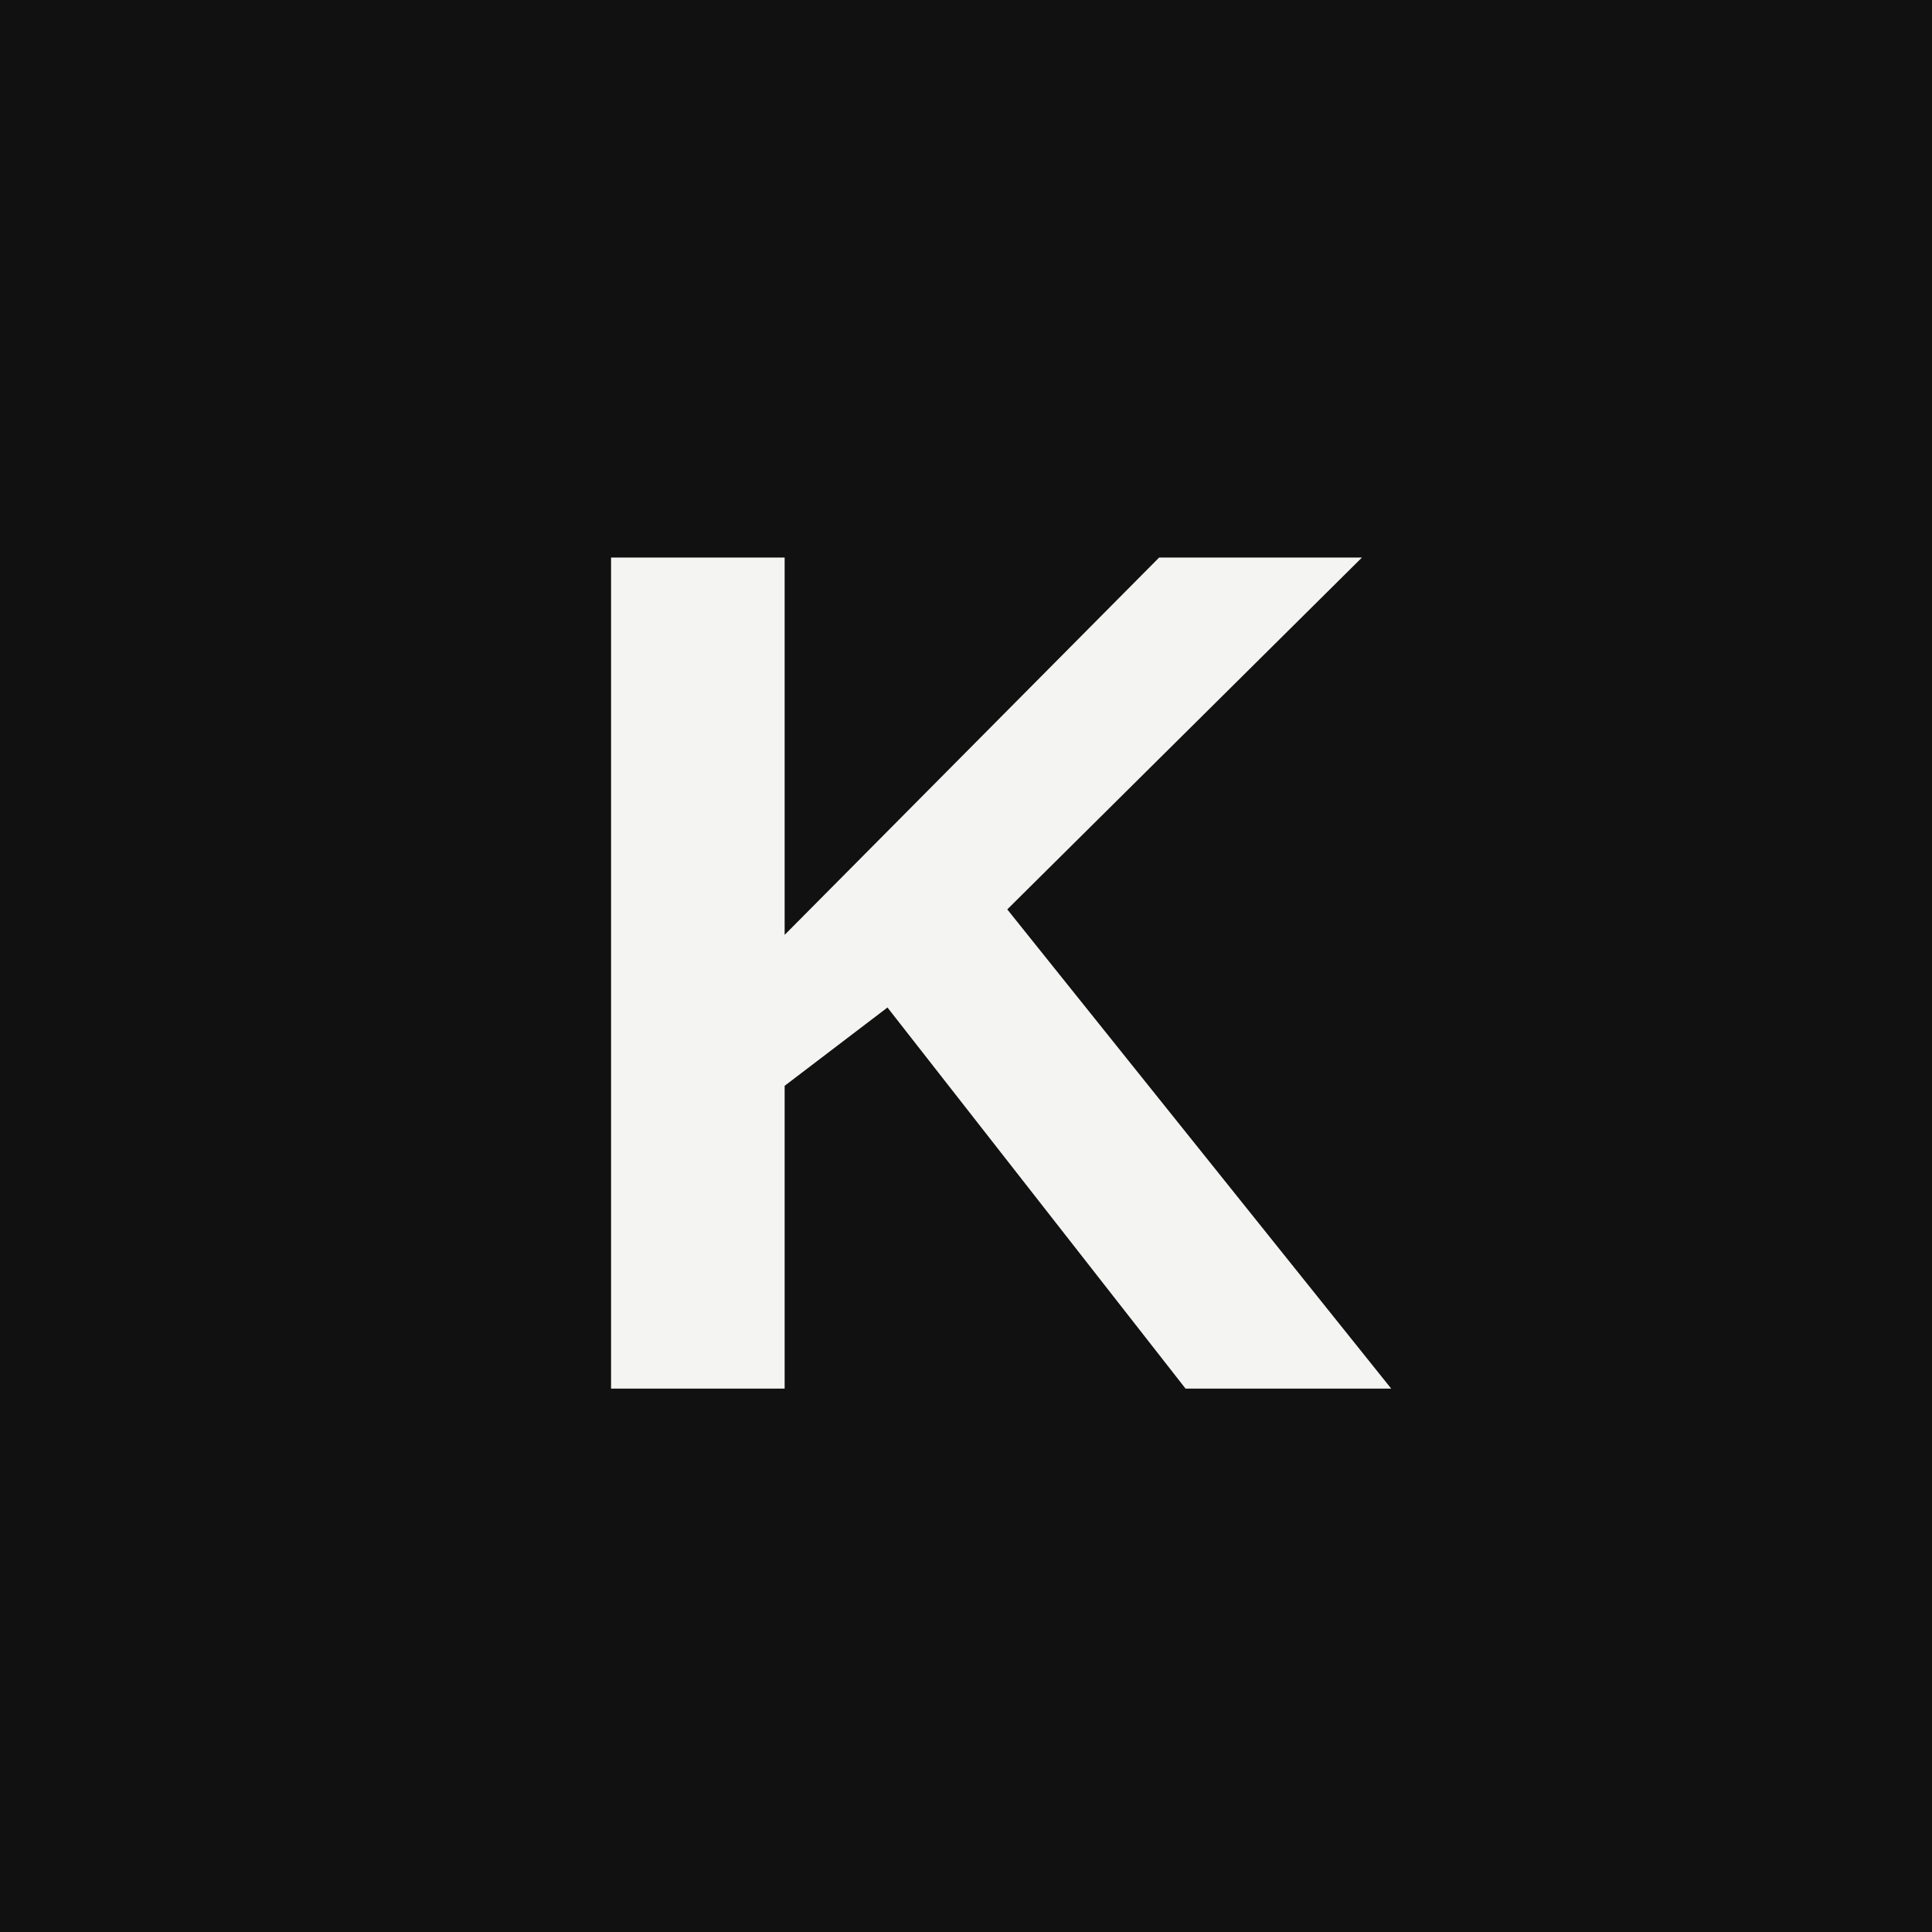
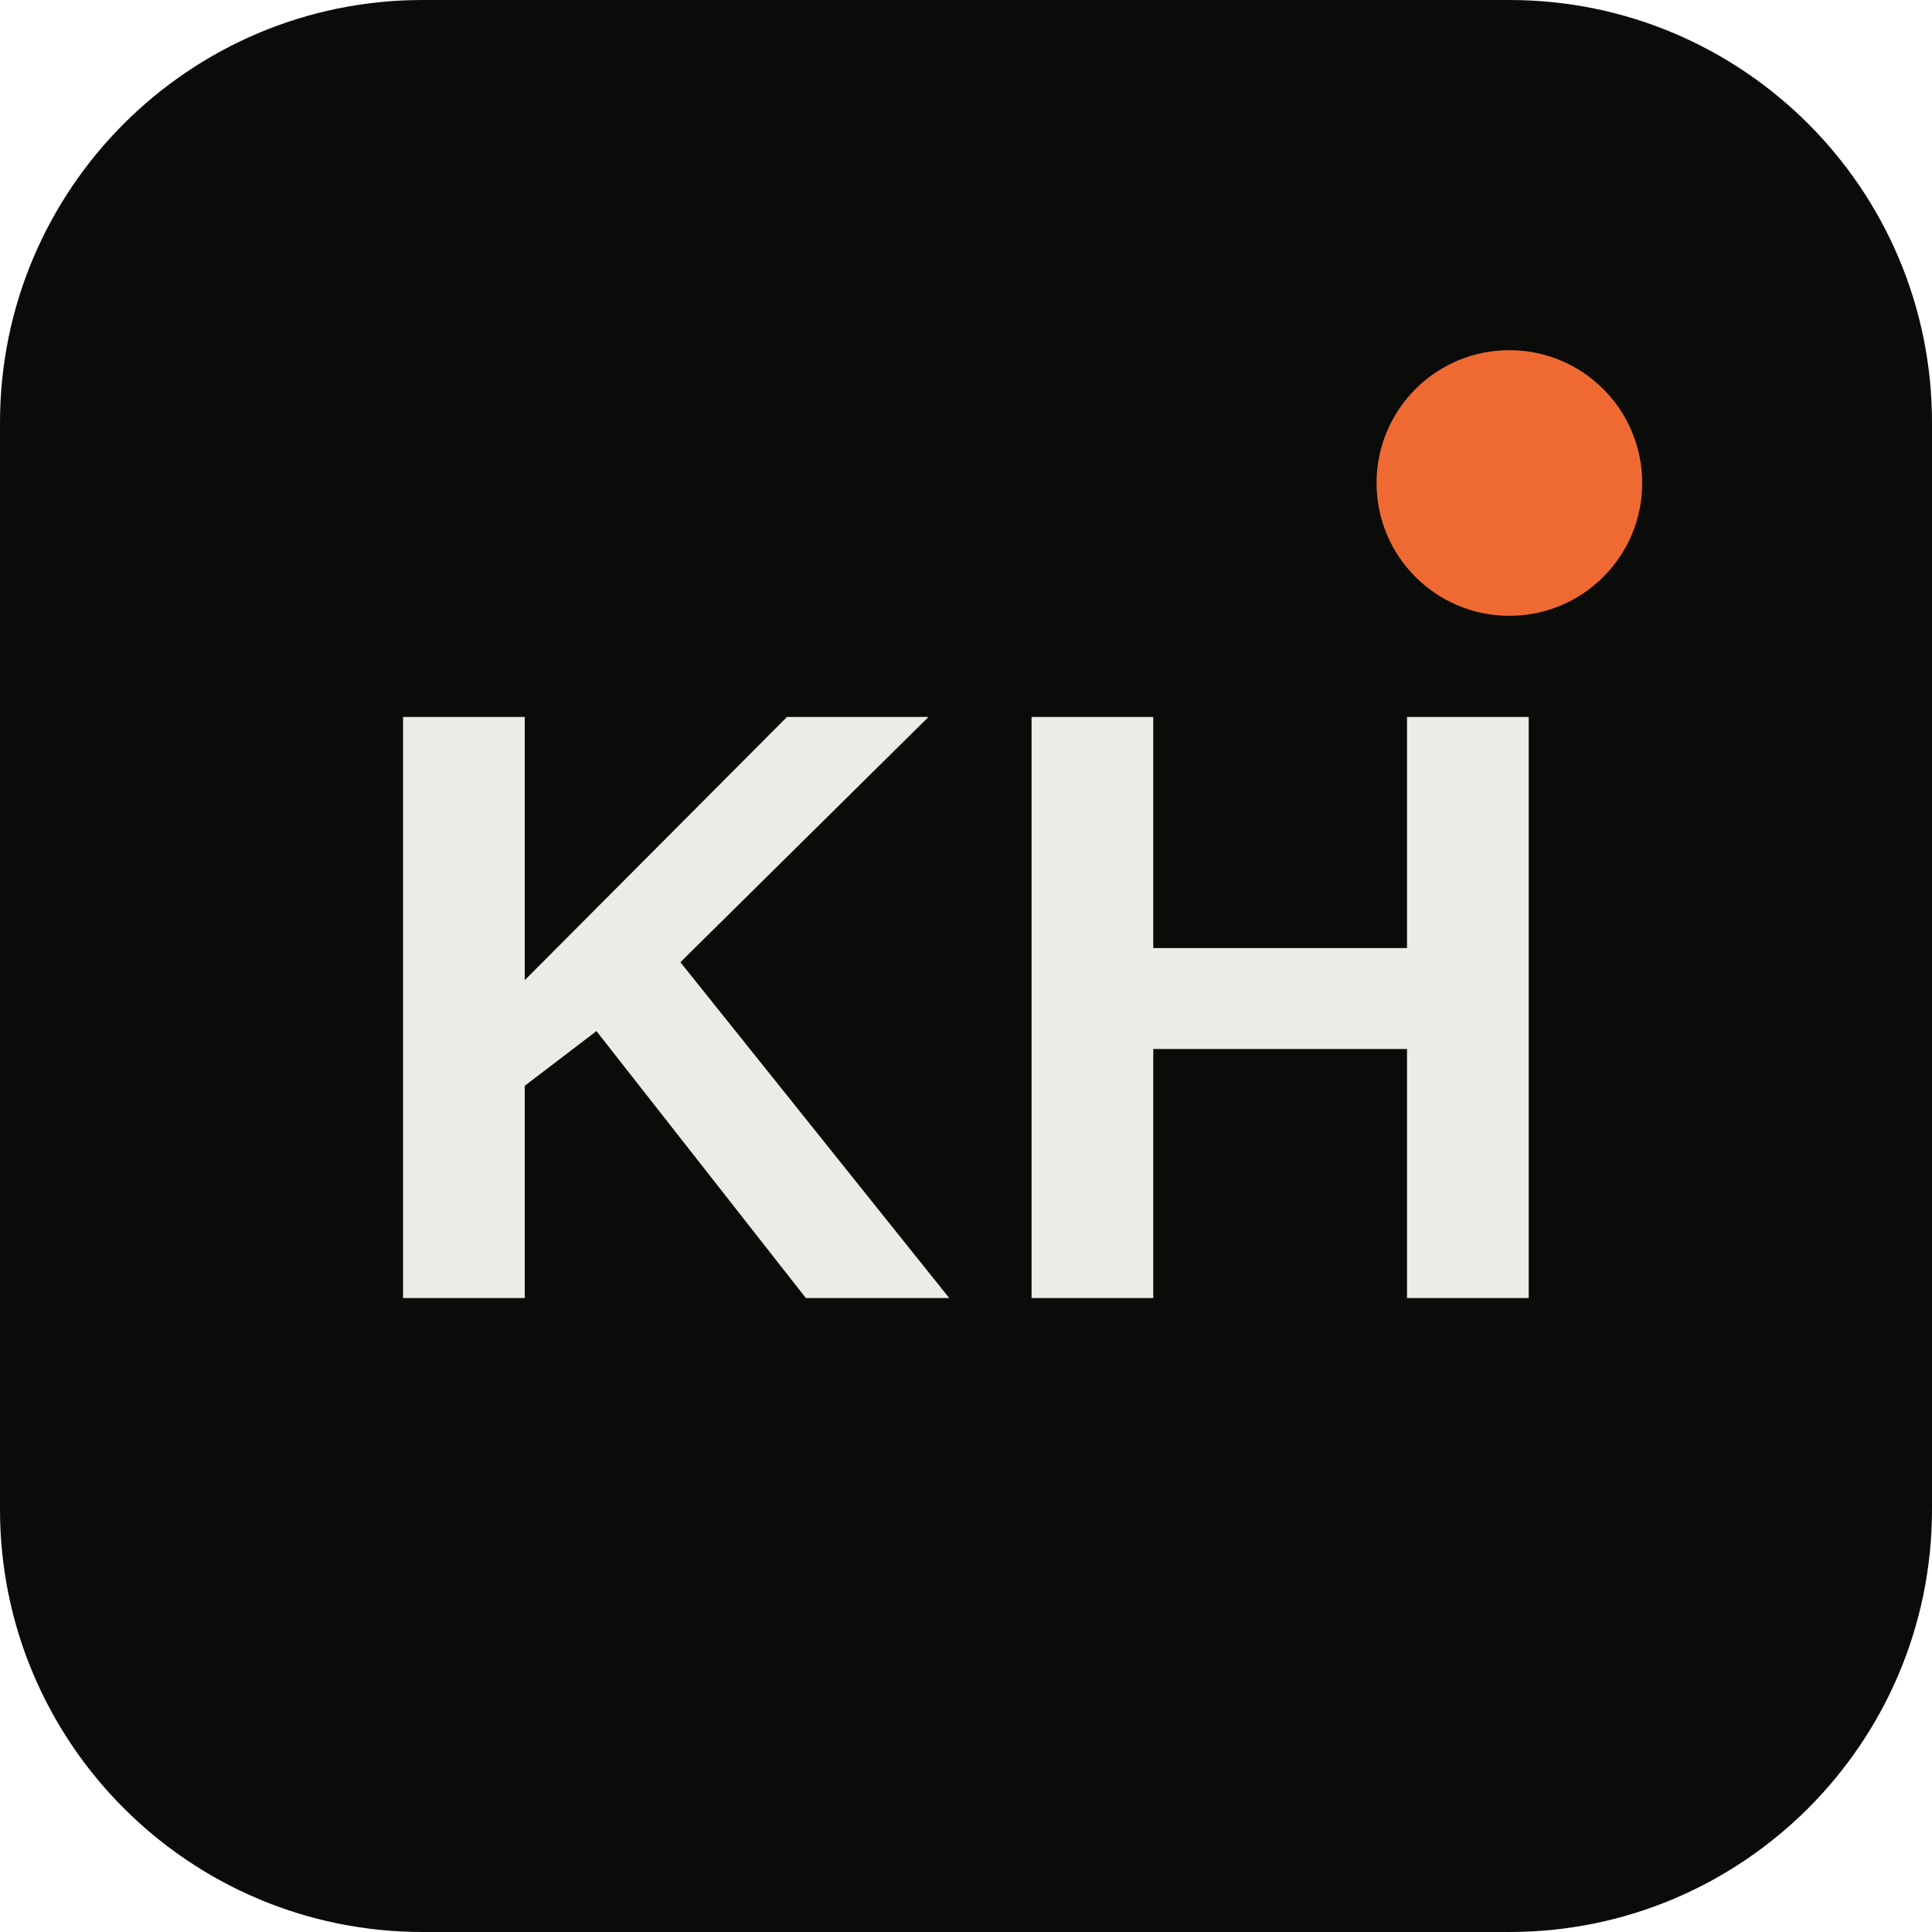
<svg xmlns="http://www.w3.org/2000/svg" viewBox="0 0 32 32">
-   <rect width="32" height="32" fill="#111" />
-   <text x="16" y="23" text-anchor="middle" font-family="Switzer, 'Helvetica Neue', Arial, sans-serif" font-weight="600" font-size="20" letter-spacing="-1" fill="#f4f4f2">K</text>
+   <rect width="32" height="32" rx="7" fill="#0b0b0a" />
+   <text x="16" y="21.5" text-anchor="middle" font-family="'Familjen Grotesk','Helvetica Neue',Arial,sans-serif" font-weight="600" font-size="14" letter-spacing="0.3" fill="#edebe6">KH</text>
+   <circle cx="25" cy="8" r="2.2" fill="#ef6a32" />
</svg>
